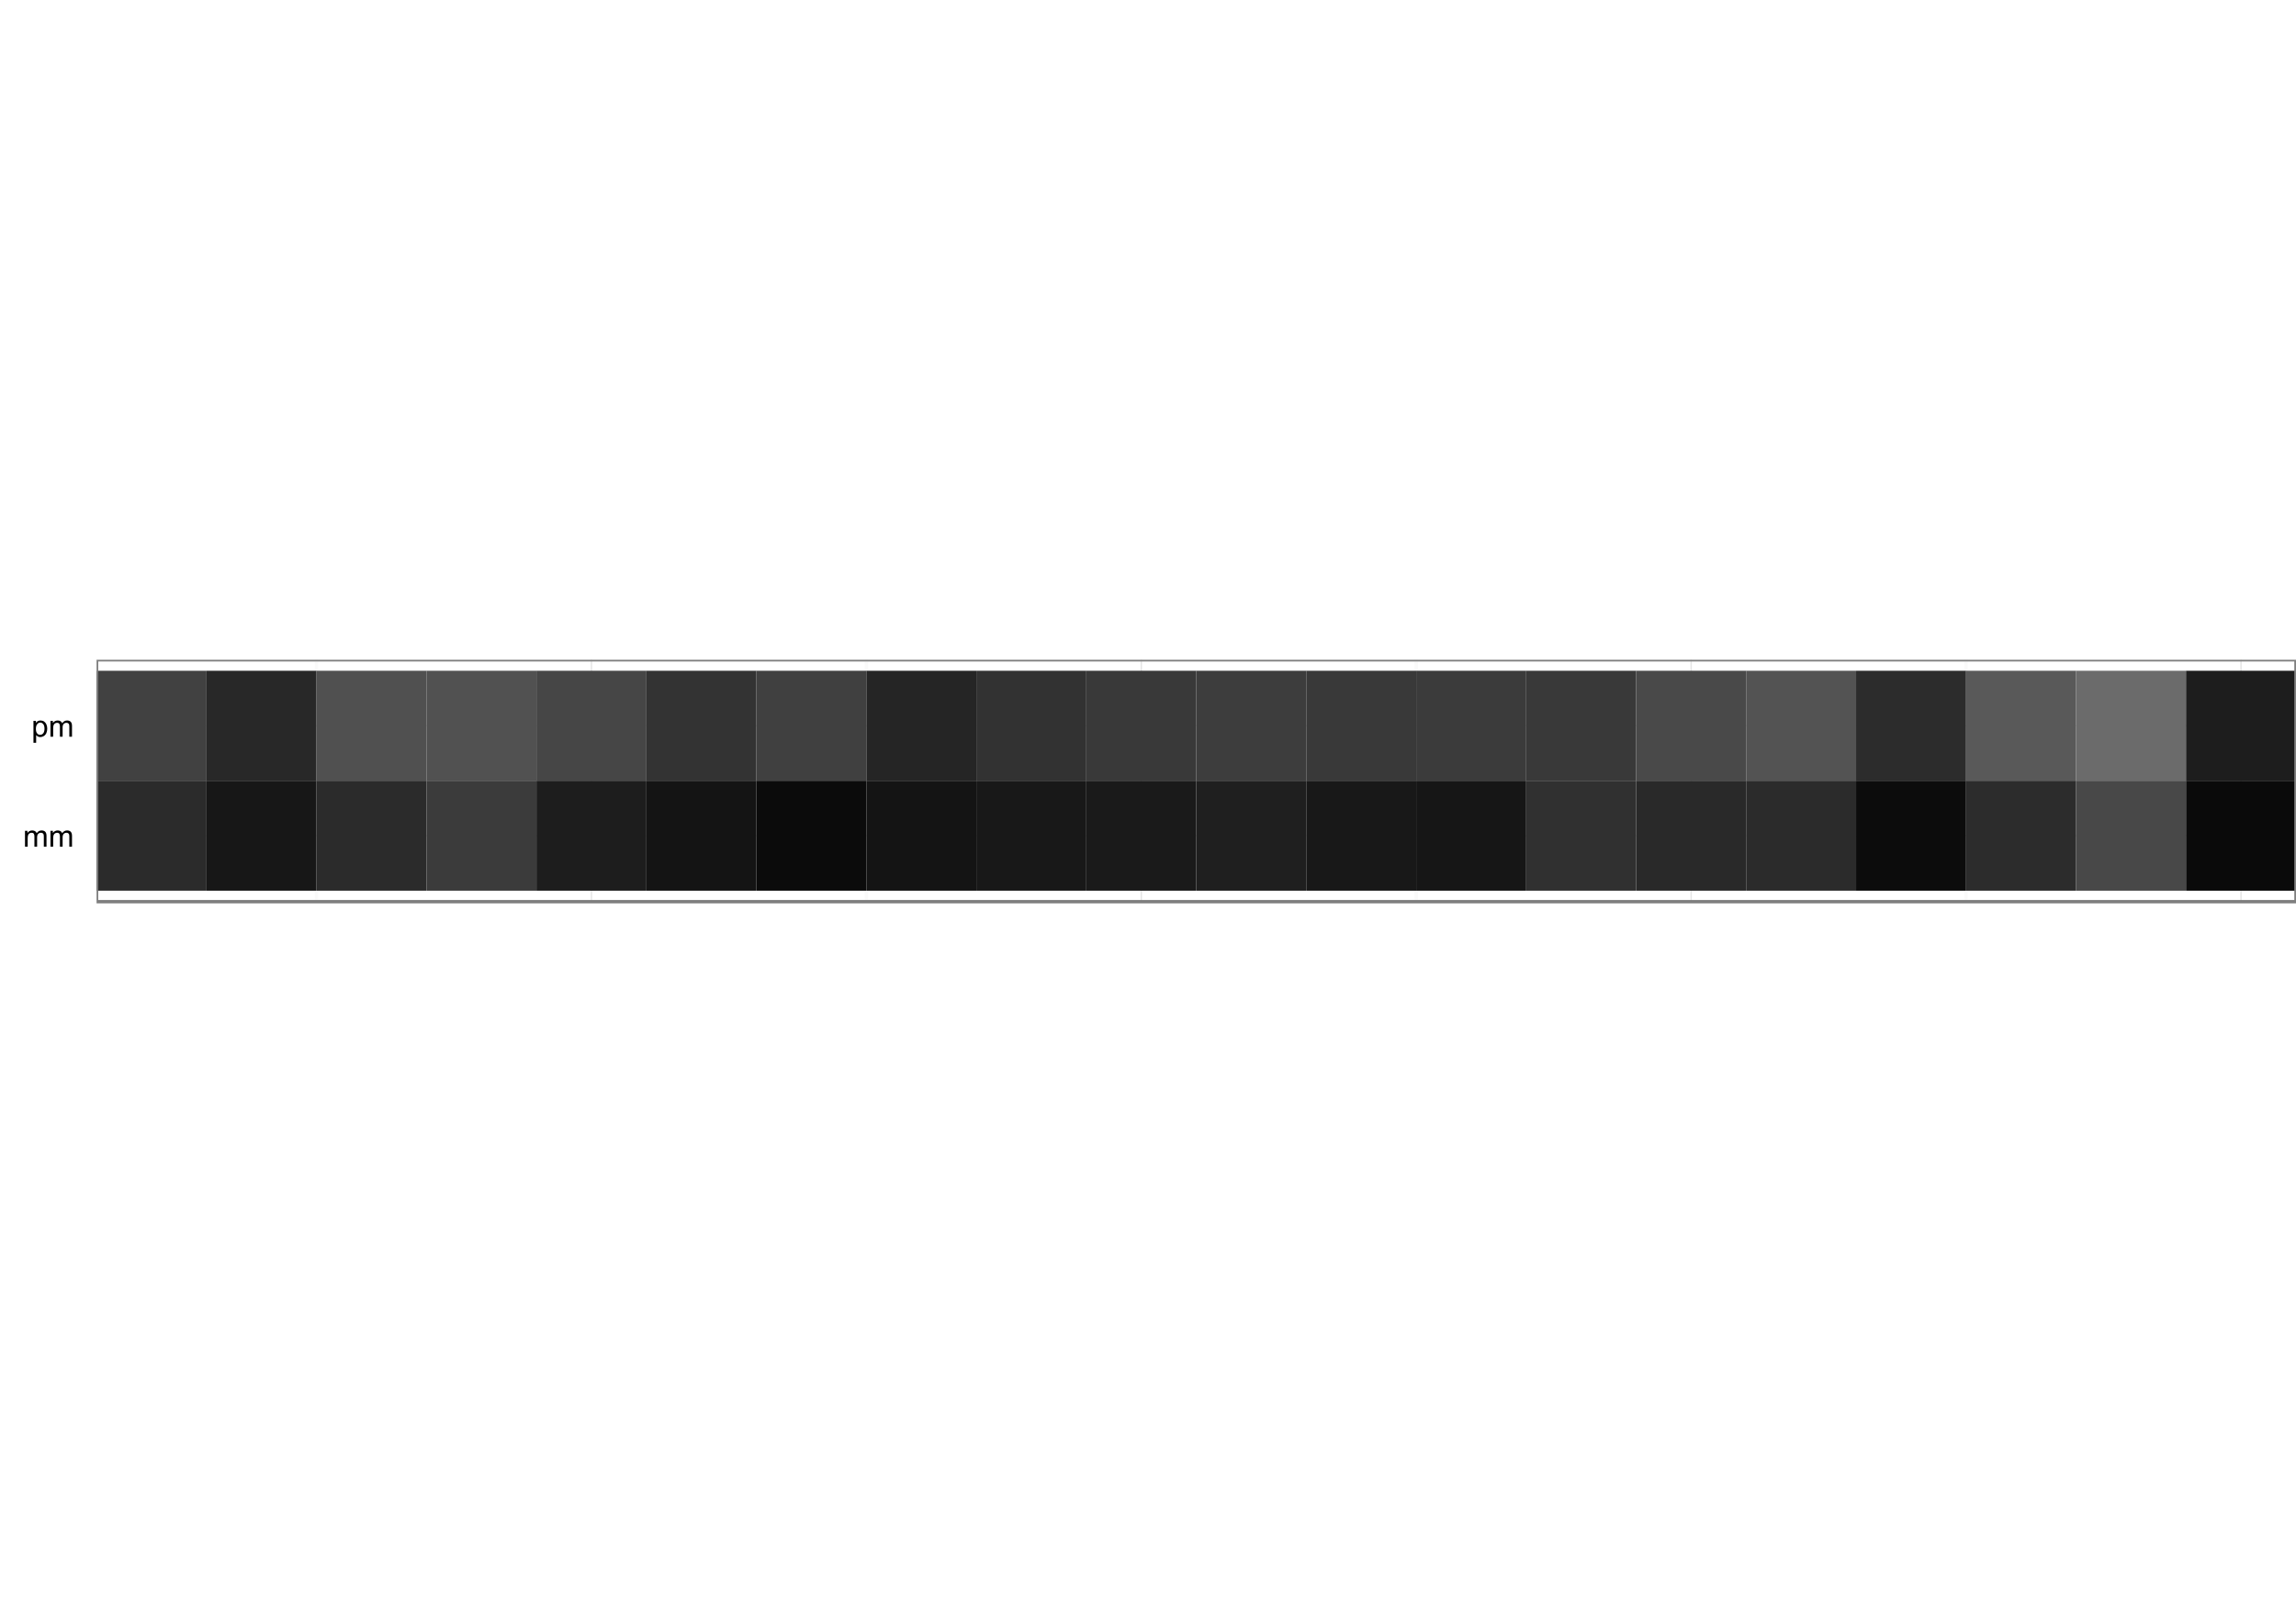
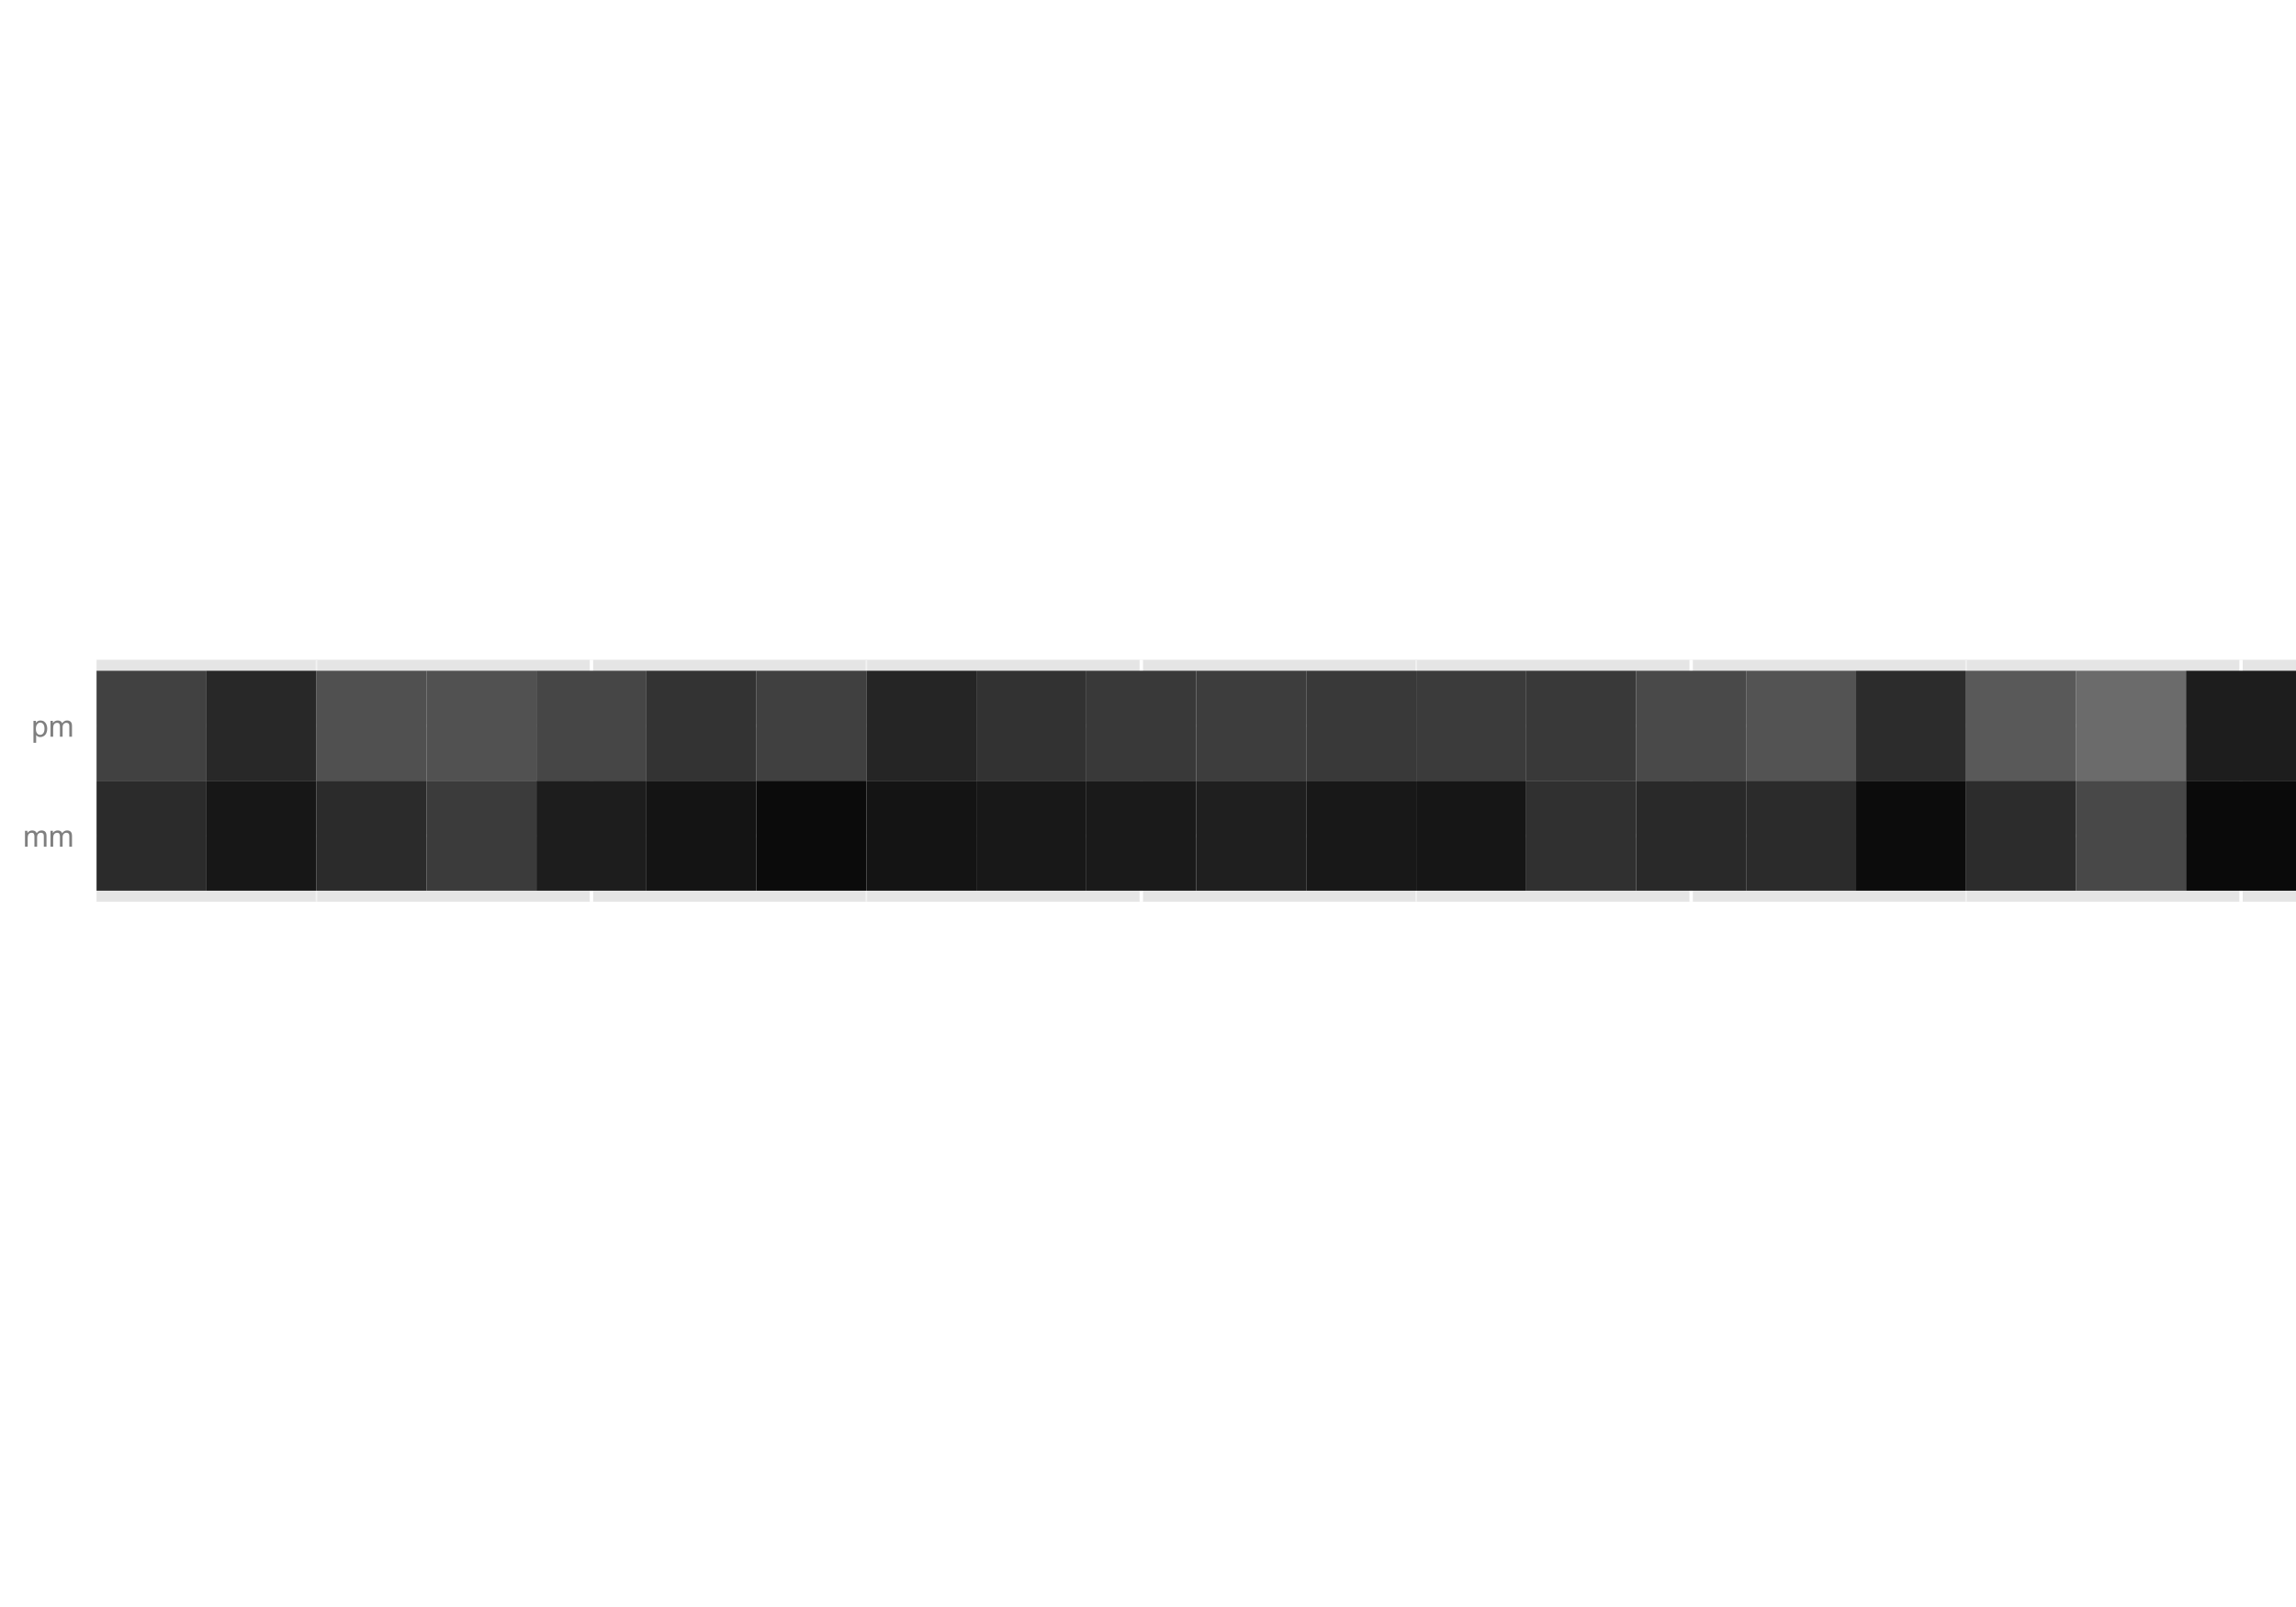
<svg xmlns="http://www.w3.org/2000/svg" xmlns:xlink="http://www.w3.org/1999/xlink" width="720pt" height="504pt" viewBox="0 0 720 504" version="1.1">
  <defs>
    <g>
      <symbol overflow="visible" id="glyph0-0">
        <path style="stroke:none;" d="M 0.633 0 L 0.633 -4.977 L 1.387 -4.977 L 1.387 -4.281 C 1.539 -4.52 1.746 -4.715 2.008 -4.867 C 2.266 -5.012 2.562 -5.086 2.898 -5.09 C 3.262 -5.086 3.562 -5.008 3.801 -4.859 C 4.035 -4.703 4.203 -4.492 4.305 -4.219 C 4.695 -4.797 5.207 -5.086 5.84 -5.09 C 6.332 -5.086 6.711 -4.949 6.98 -4.68 C 7.242 -4.402 7.375 -3.98 7.379 -3.418 L 7.379 0 L 6.539 0 L 6.539 -3.137 C 6.539 -3.469 6.512 -3.711 6.457 -3.863 C 6.402 -4.008 6.301 -4.129 6.16 -4.223 C 6.012 -4.312 5.844 -4.359 5.652 -4.359 C 5.301 -4.359 5.012 -4.242 4.781 -4.008 C 4.547 -3.773 4.43 -3.398 4.434 -2.891 L 4.434 0 L 3.59 0 L 3.59 -3.234 C 3.586 -3.609 3.516 -3.891 3.383 -4.078 C 3.242 -4.266 3.02 -4.359 2.711 -4.359 C 2.469 -4.359 2.25 -4.297 2.051 -4.172 C 1.848 -4.047 1.699 -3.863 1.613 -3.621 C 1.52 -3.379 1.477 -3.031 1.477 -2.582 L 1.477 0 Z M 0.633 0 " />
      </symbol>
      <symbol overflow="visible" id="glyph0-1">
        <path style="stroke:none;" d="M 0.633 1.906 L 0.633 -4.977 L 1.402 -4.977 L 1.402 -4.332 C 1.578 -4.582 1.785 -4.773 2.016 -4.898 C 2.242 -5.023 2.516 -5.086 2.844 -5.09 C 3.266 -5.086 3.641 -4.977 3.969 -4.762 C 4.289 -4.539 4.535 -4.23 4.703 -3.836 C 4.867 -3.434 4.949 -2.996 4.953 -2.527 C 4.949 -2.012 4.859 -1.555 4.68 -1.148 C 4.496 -0.742 4.23 -0.43 3.883 -0.211 C 3.531 0.004 3.164 0.109 2.785 0.113 C 2.5 0.109 2.25 0.055 2.027 -0.062 C 1.801 -0.18 1.617 -0.332 1.477 -0.516 L 1.477 1.906 Z M 1.398 -2.461 C 1.395 -1.82 1.523 -1.344 1.785 -1.039 C 2.043 -0.73 2.355 -0.578 2.727 -0.582 C 3.098 -0.578 3.422 -0.738 3.691 -1.055 C 3.957 -1.371 4.09 -1.863 4.094 -2.531 C 4.09 -3.164 3.957 -3.637 3.699 -3.957 C 3.434 -4.27 3.125 -4.43 2.766 -4.43 C 2.406 -4.43 2.086 -4.262 1.812 -3.926 C 1.531 -3.59 1.395 -3.102 1.398 -2.461 Z M 1.398 -2.461 " />
      </symbol>
    </g>
    <clipPath id="clip1">
      <path d="M 0 206.922 L 721 206.922 L 721 298.078 L 0 298.078 Z M 0 206.922 " />
    </clipPath>
    <clipPath id="clip2">
      <path d="M 30.281 206.922 L 721 206.922 L 721 283.793 L 30.281 283.793 Z M 30.281 206.922 " />
    </clipPath>
  </defs>
-   <g id="surface351">
+   <g id="surface1">
    <rect x="0" y="0" width="720" height="504" style="fill:rgb(100%,100%,100%);fill-opacity:1;stroke:none;" />
    <g clip-path="url(#clip1)" clip-rule="nonzero">
      <path style="fill-rule:nonzero;fill:rgb(100%,100%,100%);fill-opacity:1;stroke-width:1.063;stroke-linecap:round;stroke-linejoin:round;stroke:rgb(100%,100%,100%);stroke-opacity:1;stroke-miterlimit:10;" d="M 0 297.078 L 720 297.078 L 720 206.922 L 0 206.922 Z M 0 297.078 " />
    </g>
    <g clip-path="url(#clip2)" clip-rule="nonzero">
-       <path style=" stroke:none;fill-rule:nonzero;fill:rgb(100%,100%,100%);fill-opacity:1;" d="M 30.281 282.793 L 720 282.793 L 720 206.922 L 30.281 206.922 Z M 30.281 282.793 " />
-       <path style="fill:none;stroke-width:1.063;stroke-linecap:butt;stroke-linejoin:round;stroke:rgb(98.039%,98.039%,98.039%);stroke-opacity:1;stroke-miterlimit:10;" d="M 99.254 282.793 L 99.254 206.922 " />
-       <path style="fill:none;stroke-width:1.063;stroke-linecap:butt;stroke-linejoin:round;stroke:rgb(98.039%,98.039%,98.039%);stroke-opacity:1;stroke-miterlimit:10;" d="M 271.684 282.793 L 271.684 206.922 " />
-       <path style="fill:none;stroke-width:1.063;stroke-linecap:butt;stroke-linejoin:round;stroke:rgb(98.039%,98.039%,98.039%);stroke-opacity:1;stroke-miterlimit:10;" d="M 444.113 282.793 L 444.113 206.922 " />
-       <path style="fill:none;stroke-width:1.063;stroke-linecap:butt;stroke-linejoin:round;stroke:rgb(98.039%,98.039%,98.039%);stroke-opacity:1;stroke-miterlimit:10;" d="M 616.543 282.793 L 616.543 206.922 " />
-       <path style="fill:none;stroke-width:0.425;stroke-linecap:butt;stroke-linejoin:round;stroke:rgb(89.804%,89.804%,89.804%);stroke-opacity:1;stroke-miterlimit:10;" d="M 30.281 262.102 L 720 262.102 " />
-       <path style="fill:none;stroke-width:0.425;stroke-linecap:butt;stroke-linejoin:round;stroke:rgb(89.804%,89.804%,89.804%);stroke-opacity:1;stroke-miterlimit:10;" d="M 30.281 227.613 L 720 227.613 " />
-       <path style="fill:none;stroke-width:0.425;stroke-linecap:butt;stroke-linejoin:round;stroke:rgb(89.804%,89.804%,89.804%);stroke-opacity:1;stroke-miterlimit:10;" d="M 185.469 282.793 L 185.469 206.922 " />
-       <path style="fill:none;stroke-width:0.425;stroke-linecap:butt;stroke-linejoin:round;stroke:rgb(89.804%,89.804%,89.804%);stroke-opacity:1;stroke-miterlimit:10;" d="M 357.898 282.793 L 357.898 206.922 " />
-       <path style="fill:none;stroke-width:0.425;stroke-linecap:butt;stroke-linejoin:round;stroke:rgb(89.804%,89.804%,89.804%);stroke-opacity:1;stroke-miterlimit:10;" d="M 530.328 282.793 L 530.328 206.922 " />
-       <path style="fill:none;stroke-width:0.425;stroke-linecap:butt;stroke-linejoin:round;stroke:rgb(89.804%,89.804%,89.804%);stroke-opacity:1;stroke-miterlimit:10;" d="M 702.758 282.793 L 702.758 206.922 " />
+       <path style=" stroke:none;fill-rule:nonzero;fill:rgb(89.804%,89.804%,89.804%);fill-opacity:1;" d="M 30.281 282.793 L 720 282.793 L 720 206.922 L 30.281 206.922 Z M 30.281 282.793 " />
+       <path style="fill:none;stroke-width:0.531;stroke-linecap:butt;stroke-linejoin:round;stroke:rgb(94.902%,94.902%,94.902%);stroke-opacity:1;stroke-miterlimit:10;" d="M 99.254 282.793 L 99.254 206.922 " />
+       <path style="fill:none;stroke-width:0.531;stroke-linecap:butt;stroke-linejoin:round;stroke:rgb(94.902%,94.902%,94.902%);stroke-opacity:1;stroke-miterlimit:10;" d="M 271.684 282.793 L 271.684 206.922 " />
+       <path style="fill:none;stroke-width:0.531;stroke-linecap:butt;stroke-linejoin:round;stroke:rgb(94.902%,94.902%,94.902%);stroke-opacity:1;stroke-miterlimit:10;" d="M 444.113 282.793 L 444.113 206.922 " />
+       <path style="fill:none;stroke-width:0.531;stroke-linecap:butt;stroke-linejoin:round;stroke:rgb(94.902%,94.902%,94.902%);stroke-opacity:1;stroke-miterlimit:10;" d="M 616.543 282.793 L 616.543 206.922 " />
+       <path style="fill:none;stroke-width:1.063;stroke-linecap:butt;stroke-linejoin:round;stroke:rgb(100%,100%,100%);stroke-opacity:1;stroke-miterlimit:10;" d="M 30.281 262.102 L 720 262.102 " />
+       <path style="fill:none;stroke-width:1.063;stroke-linecap:butt;stroke-linejoin:round;stroke:rgb(100%,100%,100%);stroke-opacity:1;stroke-miterlimit:10;" d="M 30.281 227.613 L 720 227.613 " />
+       <path style="fill:none;stroke-width:1.063;stroke-linecap:butt;stroke-linejoin:round;stroke:rgb(100%,100%,100%);stroke-opacity:1;stroke-miterlimit:10;" d="M 185.469 282.793 L 185.469 206.922 " />
+       <path style="fill:none;stroke-width:1.063;stroke-linecap:butt;stroke-linejoin:round;stroke:rgb(100%,100%,100%);stroke-opacity:1;stroke-miterlimit:10;" d="M 357.898 282.793 L 357.898 206.922 " />
+       <path style="fill:none;stroke-width:1.063;stroke-linecap:butt;stroke-linejoin:round;stroke:rgb(100%,100%,100%);stroke-opacity:1;stroke-miterlimit:10;" d="M 530.328 282.793 L 530.328 206.922 " />
+       <path style="fill:none;stroke-width:1.063;stroke-linecap:butt;stroke-linejoin:round;stroke:rgb(100%,100%,100%);stroke-opacity:1;stroke-miterlimit:10;" d="M 702.758 282.793 L 702.758 206.922 " />
      <path style=" stroke:none;fill-rule:nonzero;fill:rgb(25.49%,25.49%,25.49%);fill-opacity:1;" d="M 30.281 244.855 L 64.766 244.855 L 64.766 210.371 L 30.281 210.371 Z M 30.281 244.855 " />
      <path style=" stroke:none;fill-rule:nonzero;fill:rgb(15.686%,15.686%,15.686%);fill-opacity:1;" d="M 64.766 244.855 L 99.25 244.855 L 99.25 210.371 L 64.766 210.371 Z M 64.766 244.855 " />
      <path style=" stroke:none;fill-rule:nonzero;fill:rgb(31.373%,31.373%,31.373%);fill-opacity:1;" d="M 99.254 244.855 L 133.738 244.855 L 133.738 210.371 L 99.254 210.371 Z M 99.254 244.855 " />
      <path style=" stroke:none;fill-rule:nonzero;fill:rgb(31.765%,31.765%,31.765%);fill-opacity:1;" d="M 133.738 244.855 L 168.223 244.855 L 168.223 210.371 L 133.738 210.371 Z M 133.738 244.855 " />
      <path style=" stroke:none;fill-rule:nonzero;fill:rgb(27.451%,27.451%,27.451%);fill-opacity:1;" d="M 168.223 244.855 L 202.707 244.855 L 202.707 210.371 L 168.223 210.371 Z M 168.223 244.855 " />
      <path style=" stroke:none;fill-rule:nonzero;fill:rgb(20%,20%,20%);fill-opacity:1;" d="M 202.711 244.855 L 237.195 244.855 L 237.195 210.371 L 202.711 210.371 Z M 202.711 244.855 " />
      <path style=" stroke:none;fill-rule:nonzero;fill:rgb(25.098%,25.098%,25.098%);fill-opacity:1;" d="M 237.195 244.855 L 271.68 244.855 L 271.68 210.371 L 237.195 210.371 Z M 237.195 244.855 " />
      <path style=" stroke:none;fill-rule:nonzero;fill:rgb(14.51%,14.51%,14.51%);fill-opacity:1;" d="M 271.684 244.855 L 306.168 244.855 L 306.168 210.371 L 271.684 210.371 Z M 271.684 244.855 " />
      <path style=" stroke:none;fill-rule:nonzero;fill:rgb(19.608%,19.608%,19.608%);fill-opacity:1;" d="M 306.168 244.855 L 340.652 244.855 L 340.652 210.371 L 306.168 210.371 Z M 306.168 244.855 " />
      <path style=" stroke:none;fill-rule:nonzero;fill:rgb(22.353%,22.353%,22.353%);fill-opacity:1;" d="M 340.652 244.855 L 375.137 244.855 L 375.137 210.371 L 340.652 210.371 Z M 340.652 244.855 " />
      <path style=" stroke:none;fill-rule:nonzero;fill:rgb(23.922%,23.922%,23.922%);fill-opacity:1;" d="M 375.141 244.855 L 409.625 244.855 L 409.625 210.371 L 375.141 210.371 Z M 375.141 244.855 " />
      <path style=" stroke:none;fill-rule:nonzero;fill:rgb(22.353%,22.353%,22.353%);fill-opacity:1;" d="M 409.625 244.855 L 444.109 244.855 L 444.109 210.371 L 409.625 210.371 Z M 409.625 244.855 " />
      <path style=" stroke:none;fill-rule:nonzero;fill:rgb(23.137%,23.137%,23.137%);fill-opacity:1;" d="M 444.113 244.855 L 478.598 244.855 L 478.598 210.371 L 444.113 210.371 Z M 444.113 244.855 " />
      <path style=" stroke:none;fill-rule:nonzero;fill:rgb(22.353%,22.353%,22.353%);fill-opacity:1;" d="M 478.598 244.855 L 513.082 244.855 L 513.082 210.371 L 478.598 210.371 Z M 478.598 244.855 " />
      <path style=" stroke:none;fill-rule:nonzero;fill:rgb(28.627%,28.627%,28.627%);fill-opacity:1;" d="M 513.086 244.855 L 547.57 244.855 L 547.57 210.371 L 513.086 210.371 Z M 513.086 244.855 " />
      <path style=" stroke:none;fill-rule:nonzero;fill:rgb(32.549%,32.549%,32.549%);fill-opacity:1;" d="M 547.57 244.855 L 582.055 244.855 L 582.055 210.371 L 547.57 210.371 Z M 547.57 244.855 " />
      <path style=" stroke:none;fill-rule:nonzero;fill:rgb(17.255%,17.255%,17.255%);fill-opacity:1;" d="M 582.055 244.855 L 616.539 244.855 L 616.539 210.371 L 582.055 210.371 Z M 582.055 244.855 " />
      <path style=" stroke:none;fill-rule:nonzero;fill:rgb(34.902%,34.902%,34.902%);fill-opacity:1;" d="M 616.543 244.855 L 651.027 244.855 L 651.027 210.371 L 616.543 210.371 Z M 616.543 244.855 " />
      <path style=" stroke:none;fill-rule:nonzero;fill:rgb(41.961%,41.961%,41.961%);fill-opacity:1;" d="M 651.027 244.855 L 685.512 244.855 L 685.512 210.371 L 651.027 210.371 Z M 651.027 244.855 " />
      <path style=" stroke:none;fill-rule:nonzero;fill:rgb(11.373%,11.373%,11.373%);fill-opacity:1;" d="M 685.516 244.855 L 720 244.855 L 720 210.371 L 685.516 210.371 Z M 685.516 244.855 " />
      <path style=" stroke:none;fill-rule:nonzero;fill:rgb(16.863%,16.863%,16.863%);fill-opacity:1;" d="M 30.281 279.344 L 64.766 279.344 L 64.766 244.859 L 30.281 244.859 Z M 30.281 279.344 " />
      <path style=" stroke:none;fill-rule:nonzero;fill:rgb(9.02%,9.02%,9.02%);fill-opacity:1;" d="M 64.766 279.344 L 99.25 279.344 L 99.25 244.859 L 64.766 244.859 Z M 64.766 279.344 " />
      <path style=" stroke:none;fill-rule:nonzero;fill:rgb(16.863%,16.863%,16.863%);fill-opacity:1;" d="M 99.254 279.344 L 133.738 279.344 L 133.738 244.859 L 99.254 244.859 Z M 99.254 279.344 " />
      <path style=" stroke:none;fill-rule:nonzero;fill:rgb(23.137%,23.137%,23.137%);fill-opacity:1;" d="M 133.738 279.344 L 168.223 279.344 L 168.223 244.859 L 133.738 244.859 Z M 133.738 279.344 " />
      <path style=" stroke:none;fill-rule:nonzero;fill:rgb(11.373%,11.373%,11.373%);fill-opacity:1;" d="M 168.223 279.344 L 202.707 279.344 L 202.707 244.859 L 168.223 244.859 Z M 168.223 279.344 " />
      <path style=" stroke:none;fill-rule:nonzero;fill:rgb(7.843%,7.843%,7.843%);fill-opacity:1;" d="M 202.711 279.344 L 237.195 279.344 L 237.195 244.859 L 202.711 244.859 Z M 202.711 279.344 " />
      <path style=" stroke:none;fill-rule:nonzero;fill:rgb(4.314%,4.314%,4.314%);fill-opacity:1;" d="M 237.195 279.344 L 271.68 279.344 L 271.68 244.859 L 237.195 244.859 Z M 237.195 279.344 " />
      <path style=" stroke:none;fill-rule:nonzero;fill:rgb(7.843%,7.843%,7.843%);fill-opacity:1;" d="M 271.684 279.344 L 306.168 279.344 L 306.168 244.859 L 271.684 244.859 Z M 271.684 279.344 " />
      <path style=" stroke:none;fill-rule:nonzero;fill:rgb(9.412%,9.412%,9.412%);fill-opacity:1;" d="M 306.168 279.344 L 340.652 279.344 L 340.652 244.859 L 306.168 244.859 Z M 306.168 279.344 " />
      <path style=" stroke:none;fill-rule:nonzero;fill:rgb(10.196%,10.196%,10.196%);fill-opacity:1;" d="M 340.652 279.344 L 375.137 279.344 L 375.137 244.859 L 340.652 244.859 Z M 340.652 279.344 " />
      <path style=" stroke:none;fill-rule:nonzero;fill:rgb(12.157%,12.157%,12.157%);fill-opacity:1;" d="M 375.141 279.344 L 409.625 279.344 L 409.625 244.859 L 375.141 244.859 Z M 375.141 279.344 " />
      <path style=" stroke:none;fill-rule:nonzero;fill:rgb(9.412%,9.412%,9.412%);fill-opacity:1;" d="M 409.625 279.344 L 444.109 279.344 L 444.109 244.859 L 409.625 244.859 Z M 409.625 279.344 " />
      <path style=" stroke:none;fill-rule:nonzero;fill:rgb(8.627%,8.627%,8.627%);fill-opacity:1;" d="M 444.113 279.344 L 478.598 279.344 L 478.598 244.859 L 444.113 244.859 Z M 444.113 279.344 " />
      <path style=" stroke:none;fill-rule:nonzero;fill:rgb(18.824%,18.824%,18.824%);fill-opacity:1;" d="M 478.598 279.344 L 513.082 279.344 L 513.082 244.859 L 478.598 244.859 Z M 478.598 279.344 " />
      <path style=" stroke:none;fill-rule:nonzero;fill:rgb(16.078%,16.078%,16.078%);fill-opacity:1;" d="M 513.086 279.344 L 547.57 279.344 L 547.57 244.859 L 513.086 244.859 Z M 513.086 279.344 " />
      <path style=" stroke:none;fill-rule:nonzero;fill:rgb(16.863%,16.863%,16.863%);fill-opacity:1;" d="M 547.57 279.344 L 582.055 279.344 L 582.055 244.859 L 547.57 244.859 Z M 547.57 279.344 " />
      <path style=" stroke:none;fill-rule:nonzero;fill:rgb(4.706%,4.706%,4.706%);fill-opacity:1;" d="M 582.055 279.344 L 616.539 279.344 L 616.539 244.859 L 582.055 244.859 Z M 582.055 279.344 " />
      <path style=" stroke:none;fill-rule:nonzero;fill:rgb(17.255%,17.255%,17.255%);fill-opacity:1;" d="M 616.543 279.344 L 651.027 279.344 L 651.027 244.859 L 616.543 244.859 Z M 616.543 279.344 " />
      <path style=" stroke:none;fill-rule:nonzero;fill:rgb(28.235%,28.235%,28.235%);fill-opacity:1;" d="M 651.027 279.344 L 685.512 279.344 L 685.512 244.859 L 651.027 244.859 Z M 651.027 279.344 " />
      <path style=" stroke:none;fill-rule:nonzero;fill:rgb(3.922%,3.922%,3.922%);fill-opacity:1;" d="M 685.516 279.344 L 720 279.344 L 720 244.859 L 685.516 244.859 Z M 685.516 279.344 " />
-       <path style="fill:none;stroke-width:1.063;stroke-linecap:round;stroke-linejoin:round;stroke:rgb(49.804%,49.804%,49.804%);stroke-opacity:1;stroke-miterlimit:10;" d="M 30.281 282.793 L 720 282.793 L 720 206.922 L 30.281 206.922 Z M 30.281 282.793 " />
    </g>
-     <g style="fill:rgb(0%,0%,0%);fill-opacity:1;">
+     <g style="fill:rgb(49.804%,49.804%,49.804%);fill-opacity:1;">
      <use xlink:href="#glyph0-0" x="7.203" y="265.535" />
      <use xlink:href="#glyph0-0" x="15.2" y="265.535" />
    </g>
-     <g style="fill:rgb(0%,0%,0%);fill-opacity:1;">
+     <g style="fill:rgb(49.804%,49.804%,49.804%);fill-opacity:1;">
      <use xlink:href="#glyph0-1" x="9.859" y="231.051" />
      <use xlink:href="#glyph0-0" x="15.198" y="231.051" />
    </g>
  </g>
</svg>
